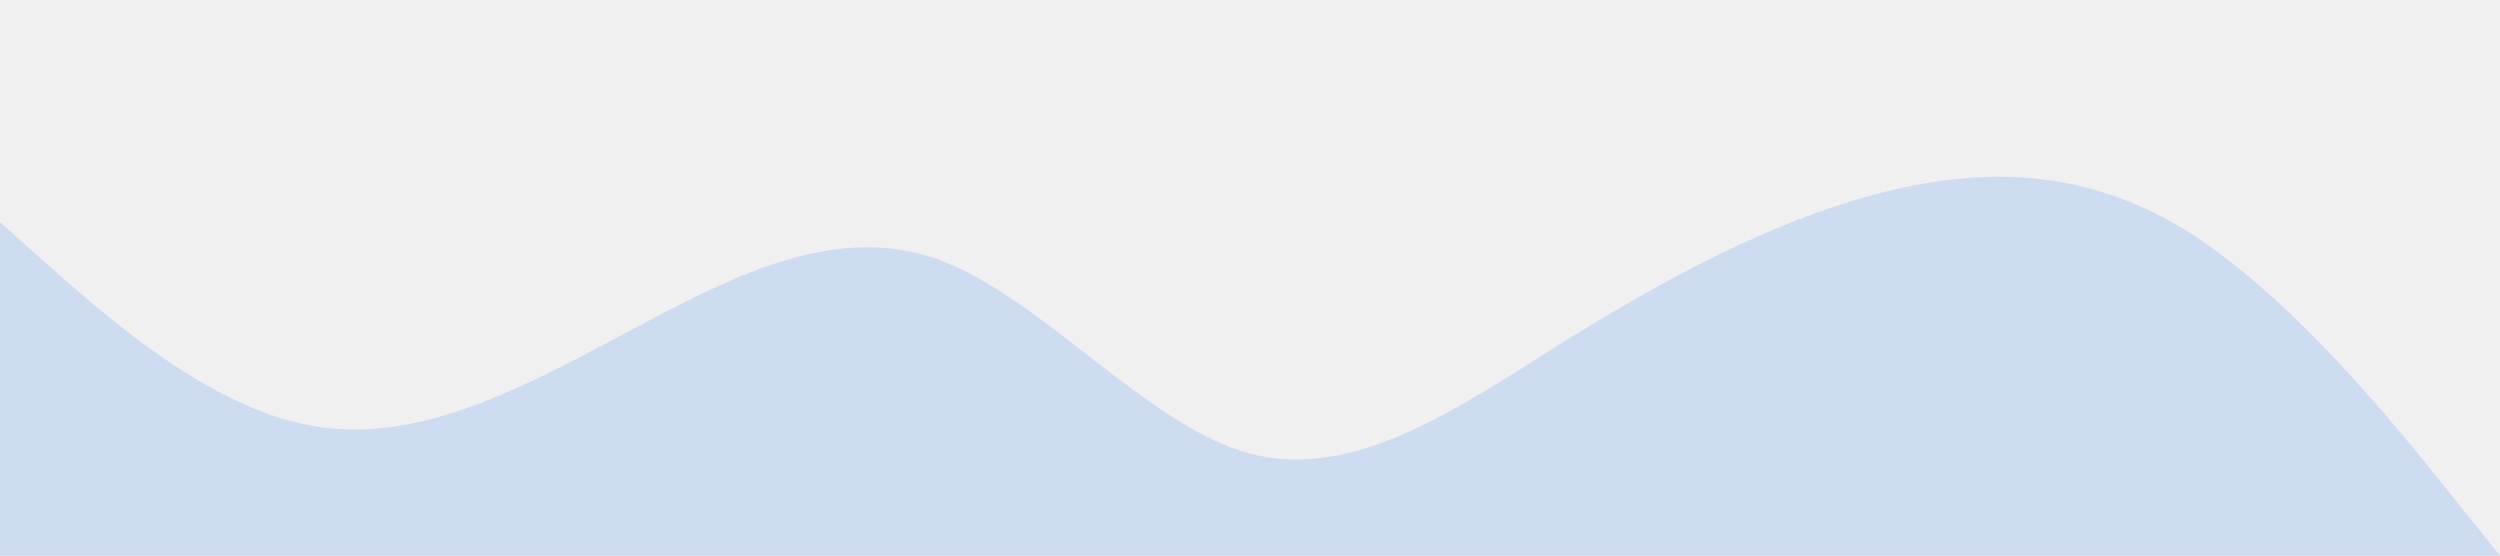
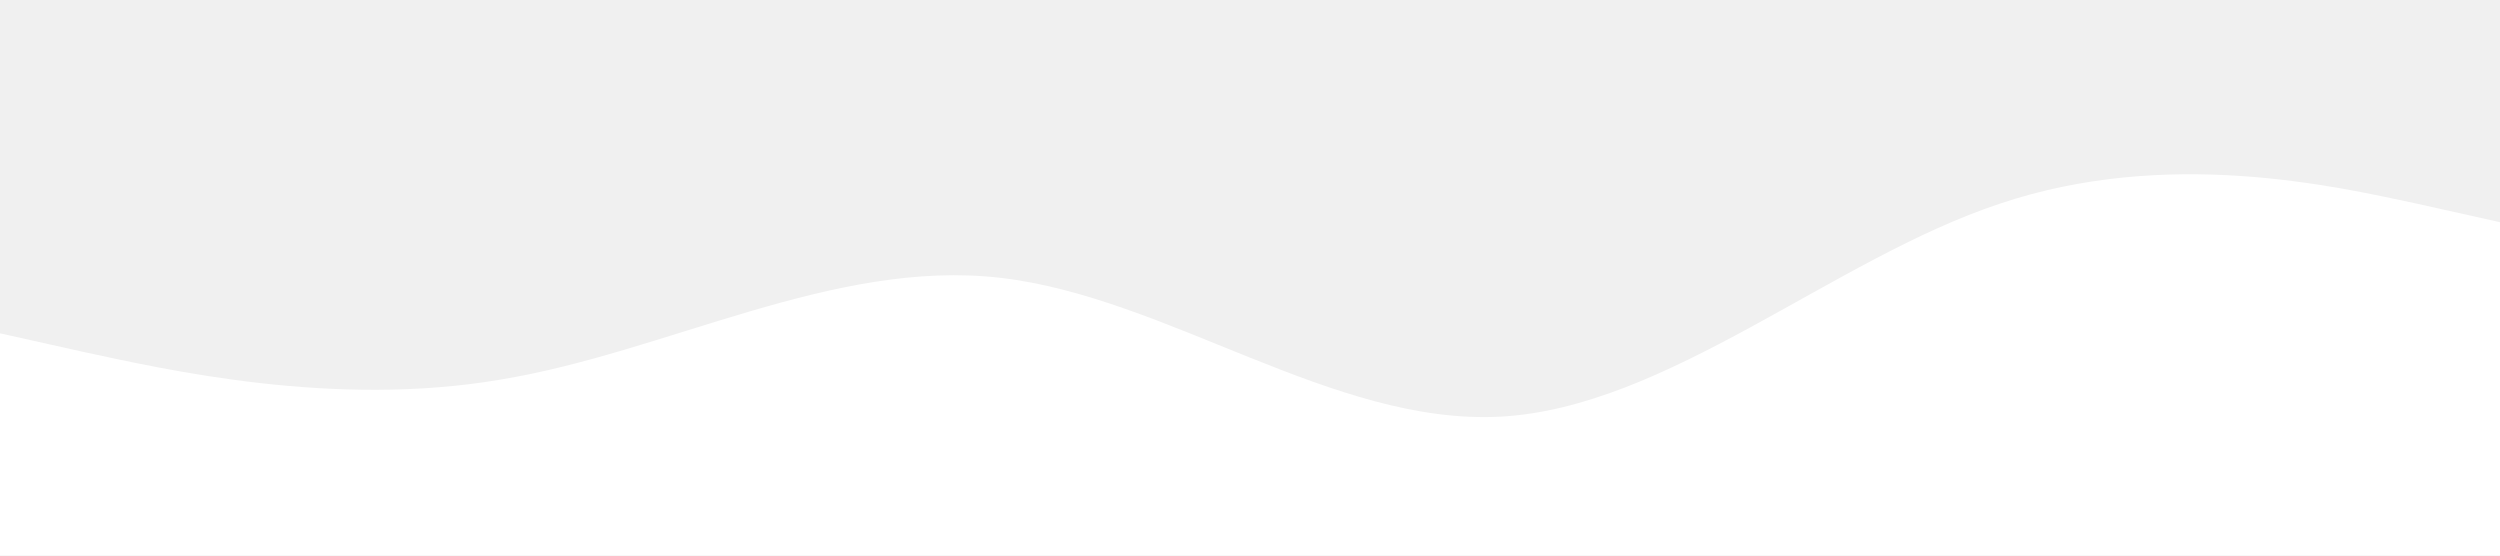
<svg xmlns="http://www.w3.org/2000/svg" viewBox="0 0 1440 320">
-   <path fill="#3883f52f" fill-opacity="1" d="M0,128L30,154.7C60,181,120,235,180,245.3C240,256,300,224,360,192C420,160,480,128,540,149.3C600,171,660,245,720,261.3C780,277,840,235,900,197.3C960,160,1020,128,1080,112C1140,96,1200,96,1260,133.3C1320,171,1380,245,1410,282.7L1440,320L1440,320L1410,320C1380,320,1320,320,1260,320C1200,320,1140,320,1080,320C1020,320,960,320,900,320C840,320,780,320,720,320C660,320,600,320,540,320C480,320,420,320,360,320C300,320,240,320,180,320C120,320,60,320,30,320L0,320Z" />
+   <path fill="#ffffff" fill-opacity="1" d="M0,192L48,202.7C96,213,192,235,288,218.7C384,203,480,149,576,160C672,171,768,245,864,240C960,235,1056,149,1152,117.3C1248,85,1344,107,1392,117.3L1440,128L1440,320L1392,320C1344,320,1248,320,1152,320C1056,320,960,320,864,320C768,320,672,320,576,320C480,320,384,320,288,320C192,320,96,320,48,320L0,320Z" />
</svg>
